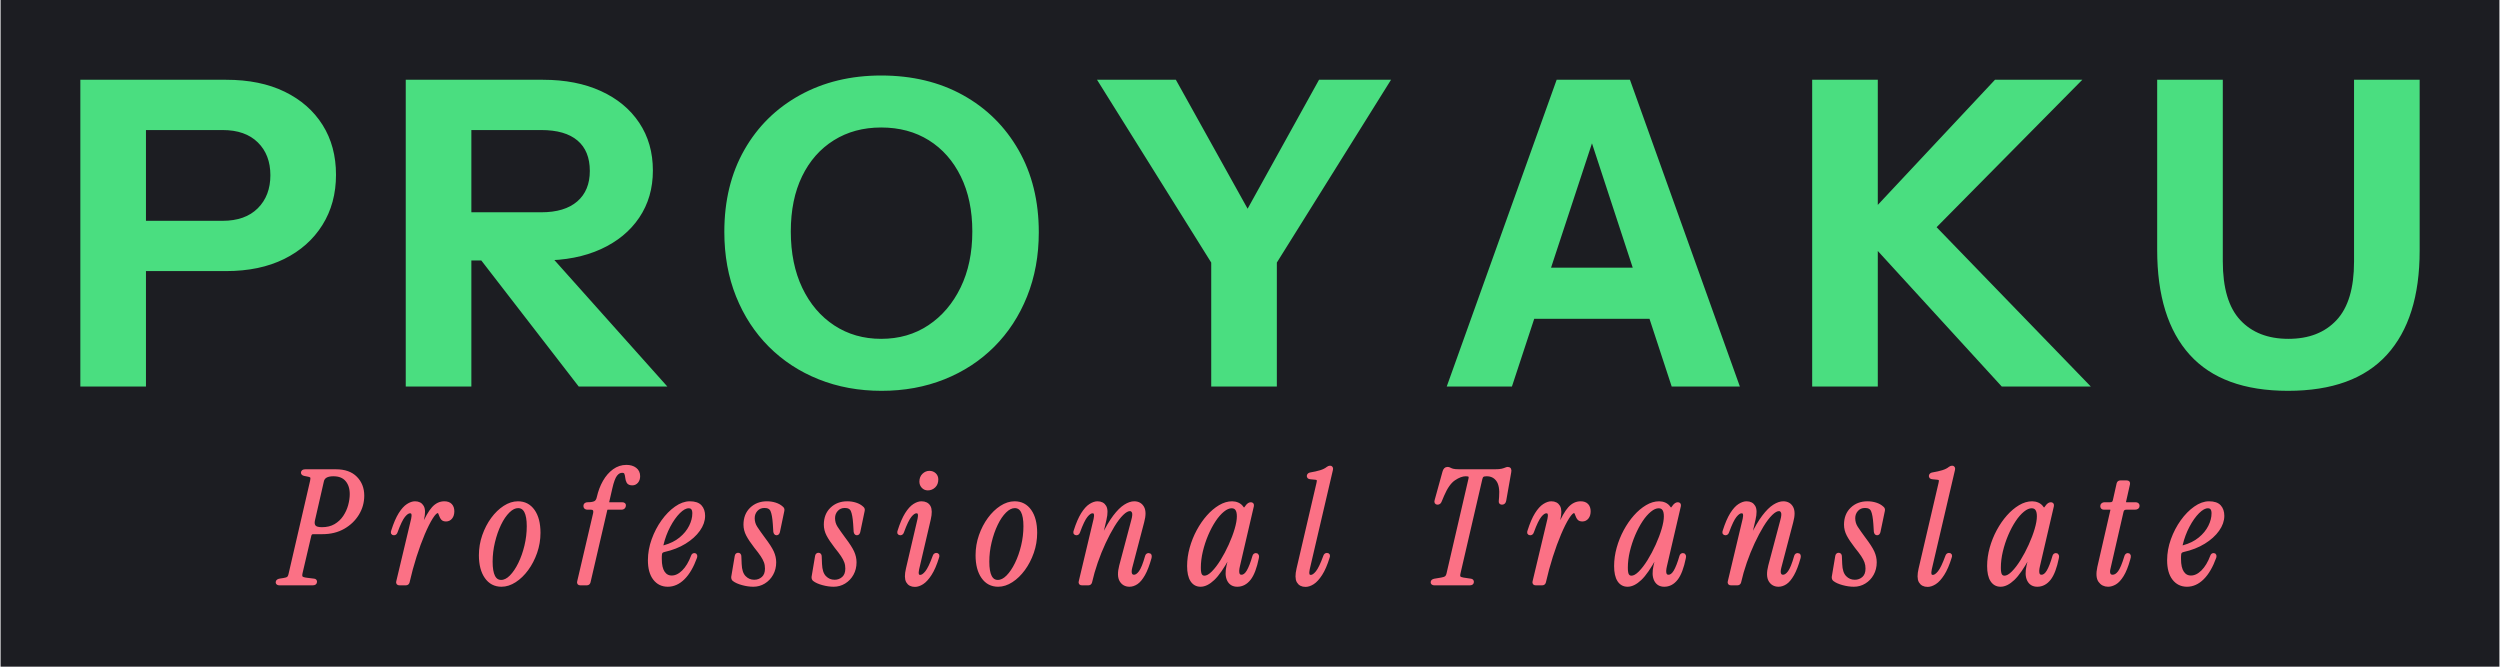
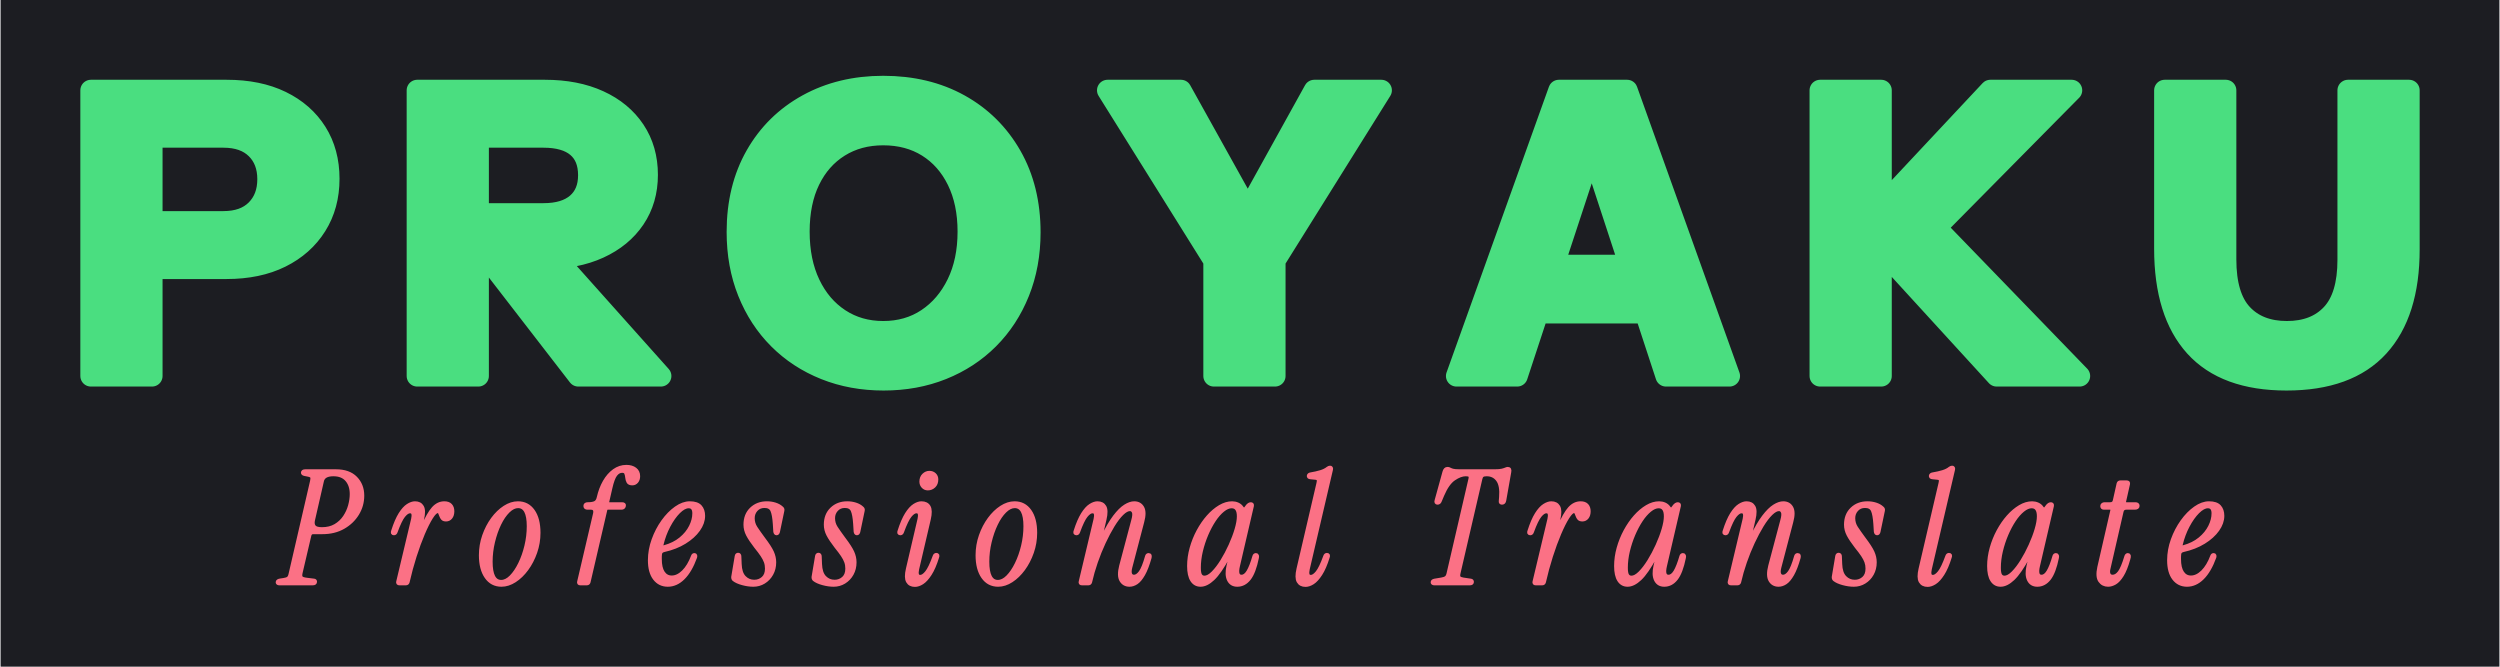
<svg xmlns="http://www.w3.org/2000/svg" viewBox="0 0 8145.00 2173.00" width="750" height="200" role="img" aria-labelledby="ten mo" preserveAspectRatio="xMidYMid meet">
  <rect width="100%" height="100%" fill="#1C1D22" />
  <g transform="translate(260.00,260.00)">
-     <path id="chu" fill="#4ADE80" d="M0.0 1000.0V0.0H475.0Q586.111 0.0 665.972 38.889Q745.833 77.778 789.583 147.222Q833.333 216.667 833.333 309.722Q833.333 402.778 788.889 473.611Q744.444 544.444 664.583 584.028Q584.722 623.611 475.0 623.611H169.444V459.722H463.889Q537.5 459.722 578.472 418.75Q619.444 377.778 619.444 311.111Q619.444 244.444 578.472 204.167Q537.5 163.889 463.889 163.889H213.889V1000.0Z M1060.648 1000.0V0.0H1507.87Q1616.204 0.0 1696.759 36.806Q1777.315 73.611 1821.759 140.278Q1866.204 206.944 1866.204 295.833Q1866.204 383.333 1821.759 449.306Q1777.315 515.278 1696.759 552.083Q1616.204 588.889 1507.87 588.889H1230.093V431.944H1502.315Q1578.704 431.944 1619.676 396.528Q1660.648 361.111 1660.648 297.222Q1660.648 231.944 1620.37 197.917Q1580.093 163.889 1502.315 163.889H1274.537V1000.0ZM1624.537 1000.0 1223.148 480.556H1449.537L1913.426 1000.0Z M2611.574 1013.889Q2500.463 1013.889 2406.713 976.389Q2312.963 938.889 2244.213 870.139Q2175.463 801.389 2137.269 706.25Q2099.074 611.111 2099.074 495.833Q2099.074 343.056 2164.352 228.472Q2229.63 113.889 2345.602 50Q2461.574 -13.889 2610.185 -13.889Q2761.574 -13.889 2876.852 50Q2992.13 113.889 3058.102 229.167Q3124.074 344.444 3124.074 497.222Q3124.074 611.111 3085.88 706.25Q3047.685 801.389 2978.935 870.139Q2910.185 938.889 2816.435 976.389Q2722.685 1013.889 2611.574 1013.889ZM2610.185 844.444Q2697.685 844.444 2764.352 800.0Q2831.019 755.556 2869.213 677.083Q2907.407 598.611 2907.407 494.444Q2907.407 391.667 2869.907 315.278Q2832.407 238.889 2765.741 197.222Q2699.074 155.556 2610.185 155.556Q2522.685 155.556 2456.019 197.222Q2389.352 238.889 2352.546 314.583Q2315.741 390.278 2315.741 494.444Q2315.741 600.0 2353.241 678.472Q2390.741 756.944 2457.407 800.694Q2524.074 844.444 2610.185 844.444Z M3686.111 1000.0V595.833L3313.889 0.0H3570.833L3865.278 529.167H3744.444L4037.5 0.0H4272.222L3900 595.833V1000.0Z M4453.704 1000.0 4812.037 0.0H4995.37L4666.204 1000.0ZM5187.037 1000.0 4859.259 0.0H5050.926L5409.259 1000.0ZM4642.593 612.5H5203.704V779.167H4642.593Z M5644.907 1000.0V0.0H5858.796V1000.0ZM5790.741 480.556 6240.741 0.0H6525.463L6050.463 480.556ZM6262.963 1000.0 5787.963 480.556H6050.463L6553.241 1000.0Z M7195.833 1013.889Q6981.944 1013.889 6875.694 896.528Q6769.444 779.167 6769.444 554.167V0.0H6983.333V591.667Q6983.333 722.222 7040.278 783.333Q7097.222 844.444 7197.222 844.444Q7297.222 844.444 7354.167 783.333Q7411.111 722.222 7411.111 593.056V0.0H7625V556.944Q7625 779.167 7518.056 896.528Q7411.111 1013.889 7195.833 1013.889Z" />
+     <path id="chu" fill="#4ADE80" stroke="#4ADE80" stroke-width="68.80" stroke-linejoin="round" stroke-linecap="round" d="M34.402 965.598V34.402H476.72Q580.186 34.402 654.553 70.616Q728.919 106.829 769.659 171.495Q810.398 236.161 810.398 322.814Q810.398 409.467 769.012 475.427Q727.625 541.386 653.259 578.246Q578.893 615.106 476.72 615.106H192.188V462.494H466.374Q534.92 462.494 573.073 424.34Q611.226 386.187 611.226 324.108Q611.226 262.028 573.073 224.521Q534.92 187.015 466.374 187.015H233.575V965.598Z M1098.045 965.598V34.402H1514.496Q1615.375 34.402 1690.388 68.676Q1765.401 102.949 1806.788 165.028Q1848.174 227.108 1848.174 309.881Q1848.174 391.361 1806.788 452.794Q1765.401 514.227 1690.388 548.5Q1615.375 582.773 1514.496 582.773H1255.831V436.627H1509.323Q1580.456 436.627 1618.609 403.647Q1656.762 370.667 1656.762 311.174Q1656.762 250.388 1619.255 218.702Q1581.749 187.015 1509.323 187.015H1297.217V965.598ZM1623.135 965.598 1249.364 481.893H1460.176L1892.147 965.598Z M2618.232 978.531Q2514.765 978.531 2427.466 943.611Q2340.166 908.691 2276.147 844.671Q2212.127 780.652 2176.561 692.059Q2140.994 603.466 2140.994 496.12Q2140.994 353.854 2201.78 247.155Q2262.567 140.455 2370.56 80.962Q2478.552 21.469 2616.938 21.469Q2757.911 21.469 2865.257 80.962Q2972.603 140.455 3034.036 247.801Q3095.469 355.147 3095.469 497.413Q3095.469 603.466 3059.903 692.059Q3024.336 780.652 2960.316 844.671Q2896.297 908.691 2808.997 943.611Q2721.698 978.531 2618.232 978.531ZM2616.938 820.745Q2698.418 820.745 2760.497 779.359Q2822.577 737.972 2858.144 664.899Q2893.71 591.826 2893.71 494.827Q2893.71 399.121 2858.79 327.988Q2823.87 256.855 2761.791 218.055Q2699.711 179.255 2616.938 179.255Q2535.459 179.255 2473.379 218.055Q2411.299 256.855 2377.026 327.341Q2342.753 397.827 2342.753 494.827Q2342.753 593.12 2377.673 666.192Q2412.593 739.265 2474.672 780.005Q2536.752 820.745 2616.938 820.745Z M3694.807 965.598V589.24L3348.196 34.402H3587.461L3861.646 527.16H3749.127L4022.019 34.402H4240.591L3893.98 589.24V965.598Z M4485.558 965.598 4819.236 34.402H4989.955L4683.437 965.598ZM5168.434 965.598 4863.209 34.402H5041.688L5375.366 965.598ZM4661.45 604.759H5183.954V759.959H4661.45Z M5670.773 965.598V34.402H5869.945V965.598ZM5806.572 481.893 6225.61 34.402H6490.742L6048.424 481.893ZM6246.303 965.598 5803.986 481.893H6048.424L6516.608 965.598Z M7190.96 978.531Q6991.787 978.531 6892.848 869.245Q6793.908 759.959 6793.908 550.44V34.402H6993.081V585.36Q6993.081 706.932 7046.107 763.839Q7099.133 820.745 7192.253 820.745Q7285.372 820.745 7338.399 763.839Q7391.425 706.932 7391.425 586.653V34.402H7590.598V553.026Q7590.598 759.959 7491.011 869.245Q7391.425 978.531 7190.96 978.531Z" />
    <path id="slogan" fill="#FB7185" stroke="#FB7185" stroke-width="9.97" stroke-linejoin="round" stroke-linecap="round" d="M648.836 1642.894Q641.675 1642.894 641.675 1637.779Q641.675 1632.152 651.905 1630.617L662.135 1629.083Q673.388 1627.548 677.736 1623.712Q682.084 1619.876 684.13 1609.134L753.694 1308.369Q755.741 1299.673 754.206 1295.07Q752.671 1290.466 740.907 1288.42L730.677 1286.374Q724.027 1284.839 724.027 1280.747Q724.027 1274.609 733.234 1274.609H832.978Q875.433 1274.609 897.939 1297.627Q920.445 1320.645 920.445 1355.427Q920.445 1387.652 903.821 1415.018Q887.198 1442.383 857.786 1459.263Q828.374 1476.143 788.988 1476.143H758.81Q750.625 1476.143 748.068 1484.838L719.424 1607.088Q716.866 1618.341 720.702 1622.433Q724.539 1626.525 737.326 1628.06L761.879 1631.129Q766.482 1631.64 766.482 1636.244Q766.482 1642.894 757.275 1642.894ZM759.833 1435.222Q756.764 1448.521 762.646 1455.938Q768.528 1463.355 787.454 1463.355Q813.029 1463.355 831.188 1452.613Q849.346 1441.872 860.855 1424.736Q872.364 1407.601 877.735 1387.908Q883.105 1368.215 883.105 1350.312Q883.105 1322.179 868.272 1304.788Q853.438 1287.397 824.794 1287.397Q793.592 1287.397 788.988 1307.857Z M1040.138 1642.894Q1032.977 1642.894 1034.511 1636.244L1083.104 1432.153Q1085.662 1420.9 1083.872 1414.506Q1082.081 1408.112 1074.409 1408.112Q1065.202 1408.112 1054.204 1421.667Q1043.207 1435.222 1029.396 1473.074Q1027.35 1479.723 1022.235 1479.723Q1014.563 1479.723 1018.143 1470.516Q1029.396 1435.222 1041.928 1415.273Q1054.46 1395.325 1067.248 1387.141Q1080.035 1378.957 1090.777 1378.957Q1107.657 1378.957 1114.818 1391.488Q1121.979 1404.02 1115.329 1432.665L1109.703 1456.705Q1109.191 1460.286 1111.237 1460.798Q1113.283 1461.309 1114.818 1458.24Q1134.255 1413.739 1150.112 1396.348Q1165.968 1378.957 1186.429 1378.957Q1200.239 1378.957 1207.144 1386.373Q1214.05 1393.79 1214.05 1406.578Q1214.05 1419.366 1207.912 1427.038Q1201.774 1434.711 1192.055 1434.711Q1183.871 1434.711 1180.29 1430.619Q1176.71 1426.527 1174.92 1421.156Q1173.129 1415.785 1171.083 1411.693Q1169.037 1407.601 1164.434 1407.601Q1156.761 1407.601 1144.485 1427.038Q1132.209 1446.475 1118.142 1479.467Q1104.076 1512.46 1091.033 1553.38Q1077.989 1594.301 1068.271 1637.267Q1066.736 1642.894 1061.11 1642.894Z M1372.617 1647.497Q1340.903 1647.497 1322.489 1621.155Q1304.075 1594.812 1304.075 1549.8Q1304.075 1516.552 1314.816 1485.861Q1325.558 1455.171 1343.205 1431.13Q1360.852 1407.089 1382.591 1393.023Q1404.33 1378.957 1426.325 1378.957Q1458.038 1378.957 1476.452 1405.043Q1494.867 1431.13 1494.867 1476.654Q1494.867 1509.902 1484.125 1540.592Q1473.383 1571.283 1455.736 1595.324Q1438.089 1619.364 1416.35 1633.431Q1394.611 1647.497 1372.617 1647.497ZM1371.594 1635.221Q1387.962 1635.221 1403.563 1619.364Q1419.164 1603.508 1431.951 1577.421Q1444.739 1551.334 1452.412 1519.365Q1460.084 1487.396 1460.084 1455.171Q1460.084 1391.233 1426.836 1391.233Q1410.98 1391.233 1395.123 1406.834Q1379.266 1422.435 1366.734 1448.521Q1354.202 1474.608 1346.53 1506.577Q1338.857 1538.546 1338.857 1570.771Q1338.857 1635.221 1371.594 1635.221Z M1629.393 1642.894Q1622.743 1642.894 1624.278 1636.244L1675.94 1415.273Q1680.543 1396.348 1663.664 1396.348H1652.922Q1644.738 1396.348 1644.738 1389.187Q1644.738 1382.026 1653.945 1382.026Q1669.802 1382.026 1677.73 1377.934Q1685.658 1373.842 1688.216 1361.565Q1694.865 1332.41 1707.909 1309.648Q1720.952 1286.885 1739.366 1273.586Q1757.781 1260.287 1779.775 1260.287Q1797.678 1260.287 1808.675 1268.727Q1819.673 1277.167 1819.673 1292.001Q1819.673 1303.254 1813.791 1310.159Q1807.908 1317.064 1799.213 1317.064Q1788.471 1317.064 1785.146 1310.926Q1781.821 1304.788 1781.054 1296.604Q1780.287 1288.42 1777.729 1282.282Q1775.172 1276.144 1765.965 1276.144Q1754.2 1276.144 1745.249 1287.653Q1736.297 1299.162 1729.136 1330.875L1718.906 1375.376Q1717.372 1382.026 1724.533 1382.026H1765.453Q1775.172 1382.026 1773.126 1389.187Q1771.591 1396.348 1763.919 1396.348H1719.418Q1714.303 1396.348 1712.768 1401.463L1658.037 1637.267Q1656.502 1642.894 1650.876 1642.894Z M1914.813 1647.497Q1887.703 1647.497 1871.335 1626.27Q1854.967 1605.042 1854.967 1566.168Q1854.967 1532.408 1866.987 1499.16Q1879.008 1465.913 1898.445 1438.803Q1917.882 1411.693 1941.156 1395.325Q1964.429 1378.957 1986.424 1378.957Q2010.465 1378.957 2020.95 1390.465Q2031.436 1401.974 2031.436 1421.412Q2031.436 1444.429 2015.324 1467.191Q1999.211 1489.953 1970.311 1507.856Q1941.411 1525.759 1902.537 1534.454Q1891.284 1537.012 1890.772 1547.242Q1890.261 1550.823 1890.261 1554.659Q1890.261 1558.495 1890.261 1562.076Q1890.261 1591.232 1900.235 1606.065Q1910.209 1620.899 1927.601 1620.899Q1947.038 1620.899 1965.196 1602.996Q1983.355 1585.093 1995.631 1552.357Q1997.165 1547.754 2001.769 1547.754Q2004.838 1547.754 2005.605 1550.311Q2006.373 1552.869 2005.35 1556.449Q1988.981 1601.462 1965.708 1624.479Q1942.434 1647.497 1914.813 1647.497ZM1895.887 1515.017Q1894.864 1518.598 1897.166 1520.899Q1899.468 1523.201 1903.048 1522.178Q1934.762 1513.483 1956.245 1495.836Q1977.728 1478.189 1988.726 1456.194Q1999.723 1434.199 1999.723 1413.227Q1999.723 1391.744 1982.843 1391.744Q1968.01 1391.744 1950.618 1409.135Q1933.227 1426.527 1918.394 1454.659Q1903.56 1482.792 1895.887 1515.017Z M2193.584 1647.497Q2176.704 1647.497 2158.034 1642.382Q2139.364 1637.267 2129.645 1629.594Q2126.065 1626.525 2126.576 1620.387L2137.83 1553.38Q2138.853 1546.731 2143.968 1546.731Q2149.594 1546.731 2149.594 1553.892L2150.617 1578.444Q2151.64 1607.6 2164.684 1621.155Q2177.727 1634.71 2196.653 1634.71Q2213.021 1634.71 2224.786 1624.224Q2236.55 1613.738 2236.55 1593.278Q2236.55 1581.513 2232.97 1571.539Q2229.389 1561.564 2221.717 1550.055Q2214.044 1538.546 2200.745 1522.178Q2183.354 1499.672 2174.914 1483.56Q2166.474 1467.447 2166.474 1450.056Q2166.474 1417.831 2186.678 1398.394Q2206.883 1378.957 2238.085 1378.957Q2251.895 1378.957 2264.939 1383.049Q2277.982 1387.141 2286.678 1395.325Q2291.281 1398.905 2289.747 1404.532L2275.425 1473.074Q2273.89 1479.723 2269.287 1479.723Q2264.683 1479.723 2263.66 1472.562L2262.125 1448.01Q2260.079 1417.32 2254.197 1404.02Q2248.315 1390.721 2229.901 1390.721Q2213.532 1390.721 2203.302 1401.974Q2193.072 1413.227 2193.072 1429.084Q2193.072 1445.964 2202.279 1460.03Q2211.486 1474.097 2227.343 1495.58Q2248.315 1523.201 2255.732 1539.569Q2263.149 1555.938 2263.149 1572.817Q2263.149 1594.301 2253.686 1611.18Q2244.223 1628.06 2228.366 1637.779Q2212.509 1647.497 2193.584 1647.497Z M2455.475 1647.497Q2438.595 1647.497 2419.925 1642.382Q2401.255 1637.267 2391.537 1629.594Q2387.956 1626.525 2388.467 1620.387L2399.721 1553.38Q2400.744 1546.731 2405.859 1546.731Q2411.485 1546.731 2411.485 1553.892L2412.508 1578.444Q2413.531 1607.6 2426.575 1621.155Q2439.618 1634.71 2458.544 1634.71Q2474.912 1634.71 2486.677 1624.224Q2498.441 1613.738 2498.441 1593.278Q2498.441 1581.513 2494.861 1571.539Q2491.28 1561.564 2483.608 1550.055Q2475.935 1538.546 2462.636 1522.178Q2445.245 1499.672 2436.805 1483.56Q2428.365 1467.447 2428.365 1450.056Q2428.365 1417.831 2448.569 1398.394Q2468.774 1378.957 2499.976 1378.957Q2513.786 1378.957 2526.83 1383.049Q2539.873 1387.141 2548.569 1395.325Q2553.172 1398.905 2551.638 1404.532L2537.316 1473.074Q2535.781 1479.723 2531.178 1479.723Q2526.574 1479.723 2525.551 1472.562L2524.017 1448.01Q2521.971 1417.32 2516.088 1404.02Q2510.206 1390.721 2491.792 1390.721Q2475.423 1390.721 2465.193 1401.974Q2454.963 1413.227 2454.963 1429.084Q2454.963 1445.964 2464.17 1460.03Q2473.377 1474.097 2489.234 1495.58Q2510.206 1523.201 2517.623 1539.569Q2525.04 1555.938 2525.04 1572.817Q2525.04 1594.301 2515.577 1611.18Q2506.114 1628.06 2490.257 1637.779Q2474.4 1647.497 2455.475 1647.497Z M2762.378 1333.433Q2752.66 1333.433 2746.266 1326.527Q2739.872 1319.622 2739.872 1309.903Q2739.872 1296.093 2748.312 1287.909Q2756.752 1279.724 2767.493 1279.724Q2777.723 1279.724 2784.629 1286.118Q2791.534 1292.512 2791.534 1302.742Q2791.534 1317.064 2782.839 1325.248Q2774.143 1333.433 2762.378 1333.433ZM2720.435 1648.009Q2703.555 1648.009 2696.394 1635.477Q2689.233 1622.945 2695.883 1594.301L2733.734 1432.153Q2736.292 1420.9 2734.501 1414.506Q2732.711 1408.112 2725.038 1408.112Q2715.831 1408.112 2704.834 1421.667Q2693.837 1435.222 2680.026 1473.074Q2677.98 1479.723 2672.865 1479.723Q2665.192 1479.723 2668.773 1470.516Q2680.026 1435.222 2692.558 1415.273Q2705.09 1395.325 2717.877 1387.141Q2730.665 1378.957 2741.407 1378.957Q2759.309 1378.957 2766.47 1391.488Q2773.631 1404.02 2766.982 1432.665L2729.13 1594.812Q2726.573 1606.065 2728.363 1612.459Q2730.153 1618.853 2737.826 1618.853Q2747.033 1618.853 2758.031 1605.298Q2769.028 1591.743 2782.839 1553.892Q2784.885 1547.242 2790 1547.242Q2797.672 1547.242 2794.092 1556.449Q2783.35 1591.232 2770.307 1611.436Q2757.263 1631.64 2744.476 1639.825Q2731.688 1648.009 2720.435 1648.009Z M2991.533 1647.497Q2959.82 1647.497 2941.405 1621.155Q2922.991 1594.812 2922.991 1549.8Q2922.991 1516.552 2933.733 1485.861Q2944.474 1455.171 2962.121 1431.13Q2979.768 1407.089 3001.507 1393.023Q3023.246 1378.957 3045.241 1378.957Q3076.954 1378.957 3095.369 1405.043Q3113.783 1431.13 3113.783 1476.654Q3113.783 1509.902 3103.041 1540.592Q3092.3 1571.283 3074.653 1595.324Q3057.006 1619.364 3035.267 1633.431Q3013.528 1647.497 2991.533 1647.497ZM2990.51 1635.221Q3006.878 1635.221 3022.479 1619.364Q3038.08 1603.508 3050.868 1577.421Q3063.655 1551.334 3071.328 1519.365Q3079 1487.396 3079 1455.171Q3079 1391.233 3045.753 1391.233Q3029.896 1391.233 3014.039 1406.834Q2998.183 1422.435 2985.651 1448.521Q2973.119 1474.608 2965.446 1506.577Q2957.774 1538.546 2957.774 1570.771Q2957.774 1635.221 2990.51 1635.221Z M3259.051 1636.244 3307.644 1432.153Q3310.201 1420.9 3308.411 1414.506Q3306.621 1408.112 3298.948 1408.112Q3289.741 1408.112 3278.744 1421.667Q3267.746 1435.222 3253.936 1473.074Q3251.889 1479.723 3246.774 1479.723Q3239.102 1479.723 3242.682 1470.516Q3253.936 1435.222 3266.467 1415.273Q3278.999 1395.325 3291.787 1387.141Q3304.575 1378.957 3315.316 1378.957Q3332.196 1378.957 3339.357 1391.488Q3346.518 1404.02 3339.869 1432.665L3327.081 1487.907Q3326.569 1491.488 3328.615 1491.999Q3330.661 1492.511 3332.196 1489.442Q3352.145 1448.01 3370.559 1423.713Q3388.973 1399.417 3405.341 1389.187Q3421.709 1378.957 3435.009 1378.957Q3453.934 1378.957 3462.63 1394.302Q3471.326 1409.647 3462.63 1441.36L3423.755 1589.697Q3420.175 1604.019 3423.244 1611.18Q3426.313 1618.341 3434.497 1618.341Q3444.727 1618.341 3454.702 1604.786Q3464.676 1591.232 3475.418 1553.38Q3476.952 1547.754 3482.067 1547.754Q3486.159 1547.754 3486.926 1550.823Q3487.694 1553.892 3486.671 1557.984Q3476.952 1592.766 3465.699 1612.459Q3454.446 1632.152 3442.937 1639.825Q3431.428 1647.497 3419.663 1647.497Q3401.249 1647.497 3392.042 1632.152Q3382.835 1616.807 3391.019 1584.582L3430.405 1436.245Q3436.032 1416.296 3432.195 1408.624Q3428.359 1400.951 3421.198 1400.951Q3409.945 1400.951 3395.623 1415.018Q3381.3 1429.084 3366.467 1453.381Q3351.633 1477.677 3337.311 1508.368Q3322.989 1539.058 3311.48 1572.306Q3299.971 1605.554 3292.81 1637.267Q3291.275 1642.894 3285.649 1642.894H3264.677Q3257.516 1642.894 3259.051 1636.244Z M3651.376 1647.497Q3632.961 1647.497 3622.731 1631.64Q3612.501 1615.784 3612.501 1585.093Q3612.501 1555.938 3620.685 1526.526Q3628.869 1497.114 3643.192 1470.516Q3657.514 1443.918 3675.672 1423.458Q3693.831 1402.997 3714.035 1390.977Q3734.24 1378.957 3754.188 1378.957Q3763.907 1378.957 3772.603 1382.793Q3781.298 1386.629 3786.925 1394.813Q3789.994 1399.417 3793.063 1399.417Q3796.132 1399.417 3799.201 1394.813Q3804.827 1386.629 3808.408 1384.327Q3811.988 1382.026 3815.058 1382.026Q3821.707 1382.026 3820.173 1389.187L3774.649 1585.093Q3766.976 1618.341 3784.879 1618.341Q3796.643 1618.341 3806.106 1602.485Q3815.569 1586.628 3825.288 1553.38Q3826.822 1547.754 3831.937 1547.754Q3835.518 1547.754 3836.541 1550.823Q3837.564 1553.892 3836.541 1557.984Q3826.822 1606.065 3810.454 1626.781Q3794.086 1647.497 3771.068 1647.497Q3751.119 1647.497 3742.679 1630.617Q3734.24 1613.738 3740.889 1584.582L3747.539 1556.449Q3748.562 1552.869 3746.26 1552.357Q3743.958 1551.846 3742.424 1554.915Q3714.291 1606.577 3692.552 1627.037Q3670.813 1647.497 3651.376 1647.497ZM3664.163 1621.41Q3676.439 1621.41 3691.273 1606.577Q3706.107 1591.743 3720.685 1568.214Q3735.263 1544.684 3747.539 1517.575Q3759.815 1490.465 3767.232 1465.401Q3774.649 1440.337 3774.649 1422.946Q3774.649 1391.744 3752.654 1391.744Q3739.355 1391.744 3724.521 1403.765Q3709.687 1415.785 3696.132 1436.245Q3682.577 1456.705 3671.58 1482.537Q3660.583 1508.368 3653.933 1536.245Q3647.284 1564.122 3647.284 1590.72Q3647.284 1608.623 3651.631 1615.017Q3655.979 1621.41 3664.163 1621.41Z M3993.573 1648.009Q3976.693 1648.009 3969.532 1635.477Q3962.371 1622.945 3969.021 1594.301L4033.982 1315.53Q4036.54 1306.323 4034.238 1302.742Q4031.936 1299.162 4024.775 1298.65L4009.43 1297.116Q4001.757 1296.604 4002.78 1290.466Q4003.803 1285.862 4009.941 1284.839Q4028.356 1281.77 4042.678 1277.423Q4057 1273.075 4065.695 1265.914Q4069.787 1262.845 4073.368 1262.845Q4079.506 1262.845 4077.972 1270.517L4002.269 1594.812Q3999.711 1606.065 4001.501 1612.459Q4003.292 1618.853 4010.964 1618.853Q4020.171 1618.853 4031.169 1605.298Q4042.166 1591.743 4055.977 1553.892Q4058.023 1547.242 4063.138 1547.242Q4070.81 1547.242 4067.23 1556.449Q4056.488 1591.232 4043.445 1611.436Q4030.402 1631.64 4017.614 1639.825Q4004.826 1648.009 3993.573 1648.009Z M4413.519 1642.894Q4406.358 1642.894 4406.358 1637.779Q4406.358 1632.664 4414.542 1631.129L4436.026 1627.548Q4446.256 1626.014 4451.371 1622.178Q4456.486 1618.341 4458.532 1607.6L4529.631 1300.696Q4531.166 1293.535 4528.353 1290.466Q4525.539 1287.397 4515.821 1287.397Q4498.429 1287.397 4477.713 1301.463Q4456.997 1315.53 4440.629 1353.893L4432.445 1373.33Q4429.888 1379.98 4423.75 1379.98Q4416.589 1379.98 4419.146 1371.284L4444.721 1278.701Q4447.79 1266.937 4455.974 1266.937Q4460.578 1266.937 4463.391 1268.727Q4466.205 1270.517 4472.854 1272.563Q4479.504 1274.609 4495.872 1274.609H4609.938Q4626.306 1274.609 4634.234 1272.563Q4642.163 1270.517 4645.999 1268.727Q4649.835 1266.937 4652.904 1266.937Q4661.6 1266.937 4659.042 1278.701L4642.674 1371.284Q4641.14 1379.98 4633.979 1379.98Q4627.329 1379.98 4628.352 1373.33L4629.375 1360.542Q4632.444 1322.691 4619.656 1305.044Q4606.869 1287.397 4583.851 1287.397Q4574.132 1287.397 4570.296 1290.466Q4566.46 1293.535 4564.925 1300.696L4493.826 1607.6Q4491.268 1618.341 4494.593 1622.178Q4497.918 1626.014 4507.637 1627.548L4531.677 1631.129Q4537.304 1631.64 4537.304 1636.756Q4537.304 1642.894 4529.12 1642.894Z M4743.952 1642.894Q4736.791 1642.894 4738.326 1636.244L4786.919 1432.153Q4789.476 1420.9 4787.686 1414.506Q4785.896 1408.112 4778.223 1408.112Q4769.016 1408.112 4758.019 1421.667Q4747.021 1435.222 4733.211 1473.074Q4731.165 1479.723 4726.05 1479.723Q4718.377 1479.723 4721.958 1470.516Q4733.211 1435.222 4745.743 1415.273Q4758.274 1395.325 4771.062 1387.141Q4783.85 1378.957 4794.591 1378.957Q4811.471 1378.957 4818.632 1391.488Q4825.793 1404.02 4819.144 1432.665L4813.517 1456.705Q4813.006 1460.286 4815.052 1460.798Q4817.098 1461.309 4818.632 1458.24Q4838.069 1413.739 4853.926 1396.348Q4869.783 1378.957 4890.243 1378.957Q4904.054 1378.957 4910.959 1386.373Q4917.864 1393.79 4917.864 1406.578Q4917.864 1419.366 4911.726 1427.038Q4905.588 1434.711 4895.87 1434.711Q4887.685 1434.711 4884.105 1430.619Q4880.524 1426.527 4878.734 1421.156Q4876.944 1415.785 4874.898 1411.693Q4872.852 1407.601 4868.248 1407.601Q4860.576 1407.601 4848.3 1427.038Q4836.023 1446.475 4821.957 1479.467Q4807.891 1512.46 4794.847 1553.38Q4781.804 1594.301 4772.085 1637.267Q4770.551 1642.894 4764.924 1642.894Z M5043.183 1647.497Q5024.769 1647.497 5014.539 1631.64Q5004.309 1615.784 5004.309 1585.093Q5004.309 1555.938 5012.493 1526.526Q5020.677 1497.114 5034.999 1470.516Q5049.321 1443.918 5067.48 1423.458Q5085.638 1402.997 5105.843 1390.977Q5126.047 1378.957 5145.996 1378.957Q5155.715 1378.957 5164.41 1382.793Q5173.106 1386.629 5178.732 1394.813Q5181.801 1399.417 5184.87 1399.417Q5187.939 1399.417 5191.009 1394.813Q5196.635 1386.629 5200.216 1384.327Q5203.796 1382.026 5206.865 1382.026Q5213.515 1382.026 5211.98 1389.187L5166.456 1585.093Q5158.784 1618.341 5176.686 1618.341Q5188.451 1618.341 5197.914 1602.485Q5207.377 1586.628 5217.095 1553.38Q5218.63 1547.754 5223.745 1547.754Q5227.325 1547.754 5228.348 1550.823Q5229.371 1553.892 5228.348 1557.984Q5218.63 1606.065 5202.262 1626.781Q5185.893 1647.497 5162.876 1647.497Q5142.927 1647.497 5134.487 1630.617Q5126.047 1613.738 5132.697 1584.582L5139.346 1556.449Q5140.369 1552.869 5138.068 1552.357Q5135.766 1551.846 5134.231 1554.915Q5106.099 1606.577 5084.36 1627.037Q5062.621 1647.497 5043.183 1647.497ZM5055.971 1621.41Q5068.247 1621.41 5083.081 1606.577Q5097.914 1591.743 5112.492 1568.214Q5127.07 1544.684 5139.346 1517.575Q5151.623 1490.465 5159.039 1465.401Q5166.456 1440.337 5166.456 1422.946Q5166.456 1391.744 5144.461 1391.744Q5131.162 1391.744 5116.329 1403.765Q5101.495 1415.785 5087.94 1436.245Q5074.385 1456.705 5063.388 1482.537Q5052.39 1508.368 5045.741 1536.245Q5039.091 1564.122 5039.091 1590.72Q5039.091 1608.623 5043.439 1615.017Q5047.787 1621.41 5055.971 1621.41Z M5374.639 1636.244 5423.232 1432.153Q5425.79 1420.9 5423.999 1414.506Q5422.209 1408.112 5414.537 1408.112Q5405.329 1408.112 5394.332 1421.667Q5383.335 1435.222 5369.524 1473.074Q5367.478 1479.723 5362.363 1479.723Q5354.69 1479.723 5358.271 1470.516Q5369.524 1435.222 5382.056 1415.273Q5394.588 1395.325 5407.376 1387.141Q5420.163 1378.957 5430.905 1378.957Q5447.784 1378.957 5454.946 1391.488Q5462.107 1404.02 5455.457 1432.665L5442.669 1487.907Q5442.158 1491.488 5444.204 1491.999Q5446.25 1492.511 5447.784 1489.442Q5467.733 1448.01 5486.147 1423.713Q5504.562 1399.417 5520.93 1389.187Q5537.298 1378.957 5550.597 1378.957Q5569.523 1378.957 5578.219 1394.302Q5586.914 1409.647 5578.219 1441.36L5539.344 1589.697Q5535.764 1604.019 5538.833 1611.18Q5541.902 1618.341 5550.086 1618.341Q5560.316 1618.341 5570.29 1604.786Q5580.265 1591.232 5591.006 1553.38Q5592.541 1547.754 5597.656 1547.754Q5601.748 1547.754 5602.515 1550.823Q5603.282 1553.892 5602.259 1557.984Q5592.541 1592.766 5581.288 1612.459Q5570.034 1632.152 5558.526 1639.825Q5547.017 1647.497 5535.252 1647.497Q5516.838 1647.497 5507.631 1632.152Q5498.424 1616.807 5506.608 1584.582L5545.994 1436.245Q5551.62 1416.296 5547.784 1408.624Q5543.948 1400.951 5536.787 1400.951Q5525.533 1400.951 5511.211 1415.018Q5496.889 1429.084 5482.055 1453.381Q5467.222 1477.677 5452.9 1508.368Q5438.577 1539.058 5427.068 1572.306Q5415.56 1605.554 5408.399 1637.267Q5406.864 1642.894 5401.237 1642.894H5380.266Q5373.105 1642.894 5374.639 1636.244Z M5780.775 1647.497Q5763.895 1647.497 5745.225 1642.382Q5726.555 1637.267 5716.837 1629.594Q5713.256 1626.525 5713.768 1620.387L5725.021 1553.38Q5726.044 1546.731 5731.159 1546.731Q5736.785 1546.731 5736.785 1553.892L5737.808 1578.444Q5738.831 1607.6 5751.875 1621.155Q5764.918 1634.71 5783.844 1634.71Q5800.212 1634.71 5811.977 1624.224Q5823.741 1613.738 5823.741 1593.278Q5823.741 1581.513 5820.161 1571.539Q5816.58 1561.564 5808.908 1550.055Q5801.235 1538.546 5787.936 1522.178Q5770.545 1499.672 5762.105 1483.56Q5753.665 1467.447 5753.665 1450.056Q5753.665 1417.831 5773.87 1398.394Q5794.074 1378.957 5825.276 1378.957Q5839.087 1378.957 5852.13 1383.049Q5865.173 1387.141 5873.869 1395.325Q5878.472 1398.905 5876.938 1404.532L5862.616 1473.074Q5861.081 1479.723 5856.478 1479.723Q5851.874 1479.723 5850.851 1472.562L5849.317 1448.01Q5847.271 1417.32 5841.388 1404.02Q5835.506 1390.721 5817.092 1390.721Q5800.724 1390.721 5790.493 1401.974Q5780.263 1413.227 5780.263 1429.084Q5780.263 1445.964 5789.47 1460.03Q5798.678 1474.097 5814.534 1495.58Q5835.506 1523.201 5842.923 1539.569Q5850.34 1555.938 5850.34 1572.817Q5850.34 1594.301 5840.877 1611.18Q5831.414 1628.06 5815.557 1637.779Q5799.701 1647.497 5780.775 1647.497Z M6021.183 1648.009Q6004.303 1648.009 5997.142 1635.477Q5989.981 1622.945 5996.63 1594.301L6061.592 1315.53Q6064.149 1306.323 6061.847 1302.742Q6059.546 1299.162 6052.385 1298.65L6037.039 1297.116Q6029.367 1296.604 6030.39 1290.466Q6031.413 1285.862 6037.551 1284.839Q6055.965 1281.77 6070.287 1277.423Q6084.609 1273.075 6093.305 1265.914Q6097.397 1262.845 6100.978 1262.845Q6107.116 1262.845 6105.581 1270.517L6029.878 1594.812Q6027.321 1606.065 6029.111 1612.459Q6030.901 1618.853 6038.574 1618.853Q6047.781 1618.853 6058.778 1605.298Q6069.776 1591.743 6083.586 1553.892Q6085.632 1547.242 6090.747 1547.242Q6098.42 1547.242 6094.84 1556.449Q6084.098 1591.232 6071.054 1611.436Q6058.011 1631.64 6045.223 1639.825Q6032.436 1648.009 6021.183 1648.009Z M6259.033 1647.497Q6240.619 1647.497 6230.389 1631.64Q6220.158 1615.784 6220.158 1585.093Q6220.158 1555.938 6228.343 1526.526Q6236.527 1497.114 6250.849 1470.516Q6265.171 1443.918 6283.329 1423.458Q6301.488 1402.997 6321.692 1390.977Q6341.897 1378.957 6361.846 1378.957Q6371.564 1378.957 6380.26 1382.793Q6388.955 1386.629 6394.582 1394.813Q6397.651 1399.417 6400.72 1399.417Q6403.789 1399.417 6406.858 1394.813Q6412.485 1386.629 6416.065 1384.327Q6419.646 1382.026 6422.715 1382.026Q6429.364 1382.026 6427.83 1389.187L6382.306 1585.093Q6374.633 1618.341 6392.536 1618.341Q6404.301 1618.341 6413.763 1602.485Q6423.226 1586.628 6432.945 1553.38Q6434.479 1547.754 6439.595 1547.754Q6443.175 1547.754 6444.198 1550.823Q6445.221 1553.892 6444.198 1557.984Q6434.479 1606.065 6418.111 1626.781Q6401.743 1647.497 6378.725 1647.497Q6358.777 1647.497 6350.337 1630.617Q6341.897 1613.738 6348.546 1584.582L6355.196 1556.449Q6356.219 1552.869 6353.917 1552.357Q6351.615 1551.846 6350.081 1554.915Q6321.948 1606.577 6300.209 1627.037Q6278.47 1647.497 6259.033 1647.497ZM6271.821 1621.41Q6284.097 1621.41 6298.93 1606.577Q6313.764 1591.743 6328.342 1568.214Q6342.92 1544.684 6355.196 1517.575Q6367.472 1490.465 6374.889 1465.401Q6382.306 1440.337 6382.306 1422.946Q6382.306 1391.744 6360.311 1391.744Q6347.012 1391.744 6332.178 1403.765Q6317.345 1415.785 6303.79 1436.245Q6290.235 1456.705 6279.237 1482.537Q6268.24 1508.368 6261.59 1536.245Q6254.941 1564.122 6254.941 1590.72Q6254.941 1608.623 6259.289 1615.017Q6263.636 1621.41 6271.821 1621.41Z M6609.414 1647.497Q6592.023 1647.497 6582.305 1633.687Q6572.586 1619.876 6579.236 1589.186L6621.691 1404.02Q6623.225 1396.348 6615.553 1396.348H6596.115Q6588.954 1396.348 6588.954 1389.698Q6588.954 1386.118 6591.512 1384.072Q6594.069 1382.026 6597.65 1382.026H6616.064Q6627.829 1382.026 6629.875 1371.284L6642.151 1316.553Q6643.685 1310.926 6649.312 1310.926H6670.284Q6677.445 1310.926 6675.91 1317.576L6663.123 1374.353Q6661.588 1382.026 6669.261 1382.026H6698.417Q6707.112 1382.026 6707.112 1388.675Q6707.112 1396.348 6696.37 1396.348H6668.749Q6657.496 1396.348 6654.939 1407.089L6611.972 1594.301Q6609.414 1605.554 6612.739 1611.948Q6616.064 1618.341 6624.248 1618.341Q6636.013 1618.341 6645.987 1605.042Q6655.962 1591.743 6667.215 1554.403Q6669.261 1547.754 6673.864 1547.754Q6677.445 1547.754 6678.468 1550.823Q6679.491 1553.892 6676.933 1562.076Q6667.215 1596.858 6655.706 1615.272Q6644.197 1633.687 6632.432 1640.592Q6620.668 1647.497 6609.414 1647.497Z M6866.702 1647.497Q6839.592 1647.497 6823.224 1626.27Q6806.856 1605.042 6806.856 1566.168Q6806.856 1532.408 6818.876 1499.16Q6830.897 1465.913 6850.334 1438.803Q6869.771 1411.693 6893.045 1395.325Q6916.318 1378.957 6938.313 1378.957Q6962.354 1378.957 6972.839 1390.465Q6983.325 1401.974 6983.325 1421.412Q6983.325 1444.429 6967.213 1467.191Q6951.1 1489.953 6922.2 1507.856Q6893.3 1525.759 6854.426 1534.454Q6843.173 1537.012 6842.661 1547.242Q6842.15 1550.823 6842.15 1554.659Q6842.15 1558.495 6842.15 1562.076Q6842.15 1591.232 6852.124 1606.065Q6862.098 1620.899 6879.49 1620.899Q6898.927 1620.899 6917.085 1602.996Q6935.244 1585.093 6947.52 1552.357Q6949.054 1547.754 6953.658 1547.754Q6956.727 1547.754 6957.494 1550.311Q6958.262 1552.869 6957.239 1556.449Q6940.87 1601.462 6917.597 1624.479Q6894.323 1647.497 6866.702 1647.497ZM6847.776 1515.017Q6846.753 1518.598 6849.055 1520.899Q6851.357 1523.201 6854.937 1522.178Q6886.651 1513.483 6908.134 1495.836Q6929.617 1478.189 6940.615 1456.194Q6951.612 1434.199 6951.612 1413.227Q6951.612 1391.744 6934.732 1391.744Q6919.899 1391.744 6902.507 1409.135Q6885.116 1426.527 6870.283 1454.659Q6855.449 1482.792 6847.776 1515.017Z" />
  </g>
</svg>
